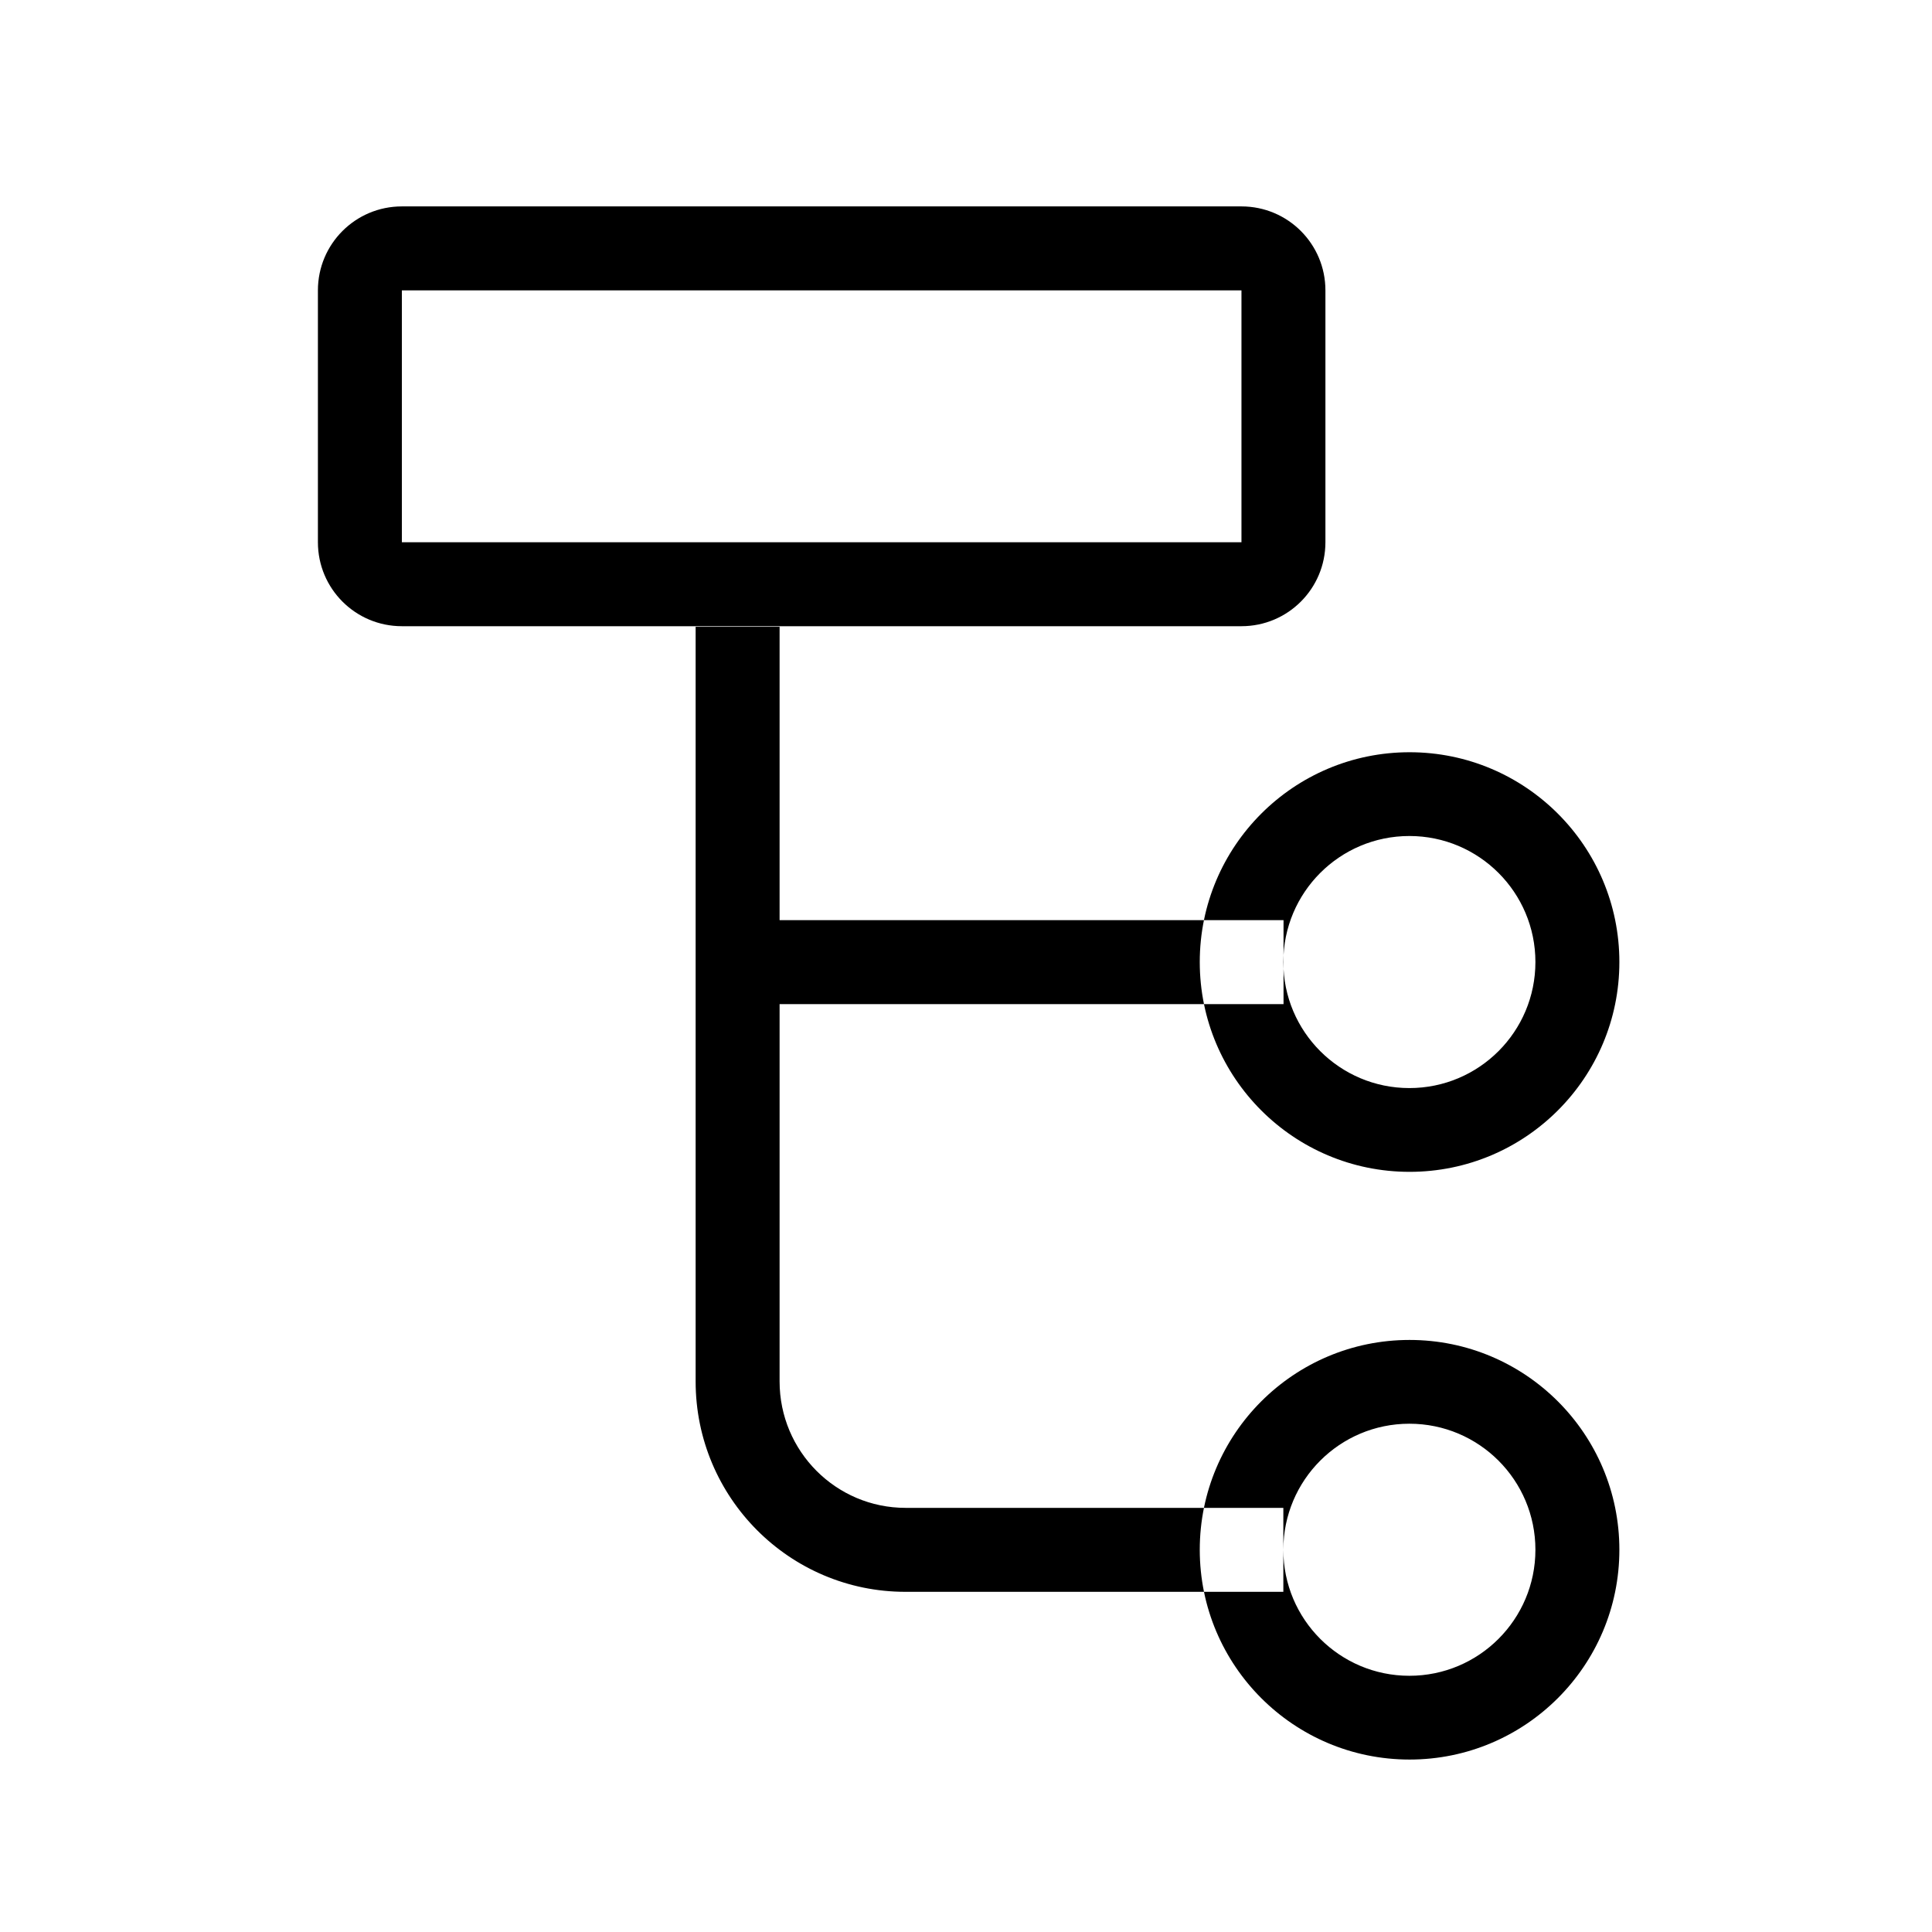
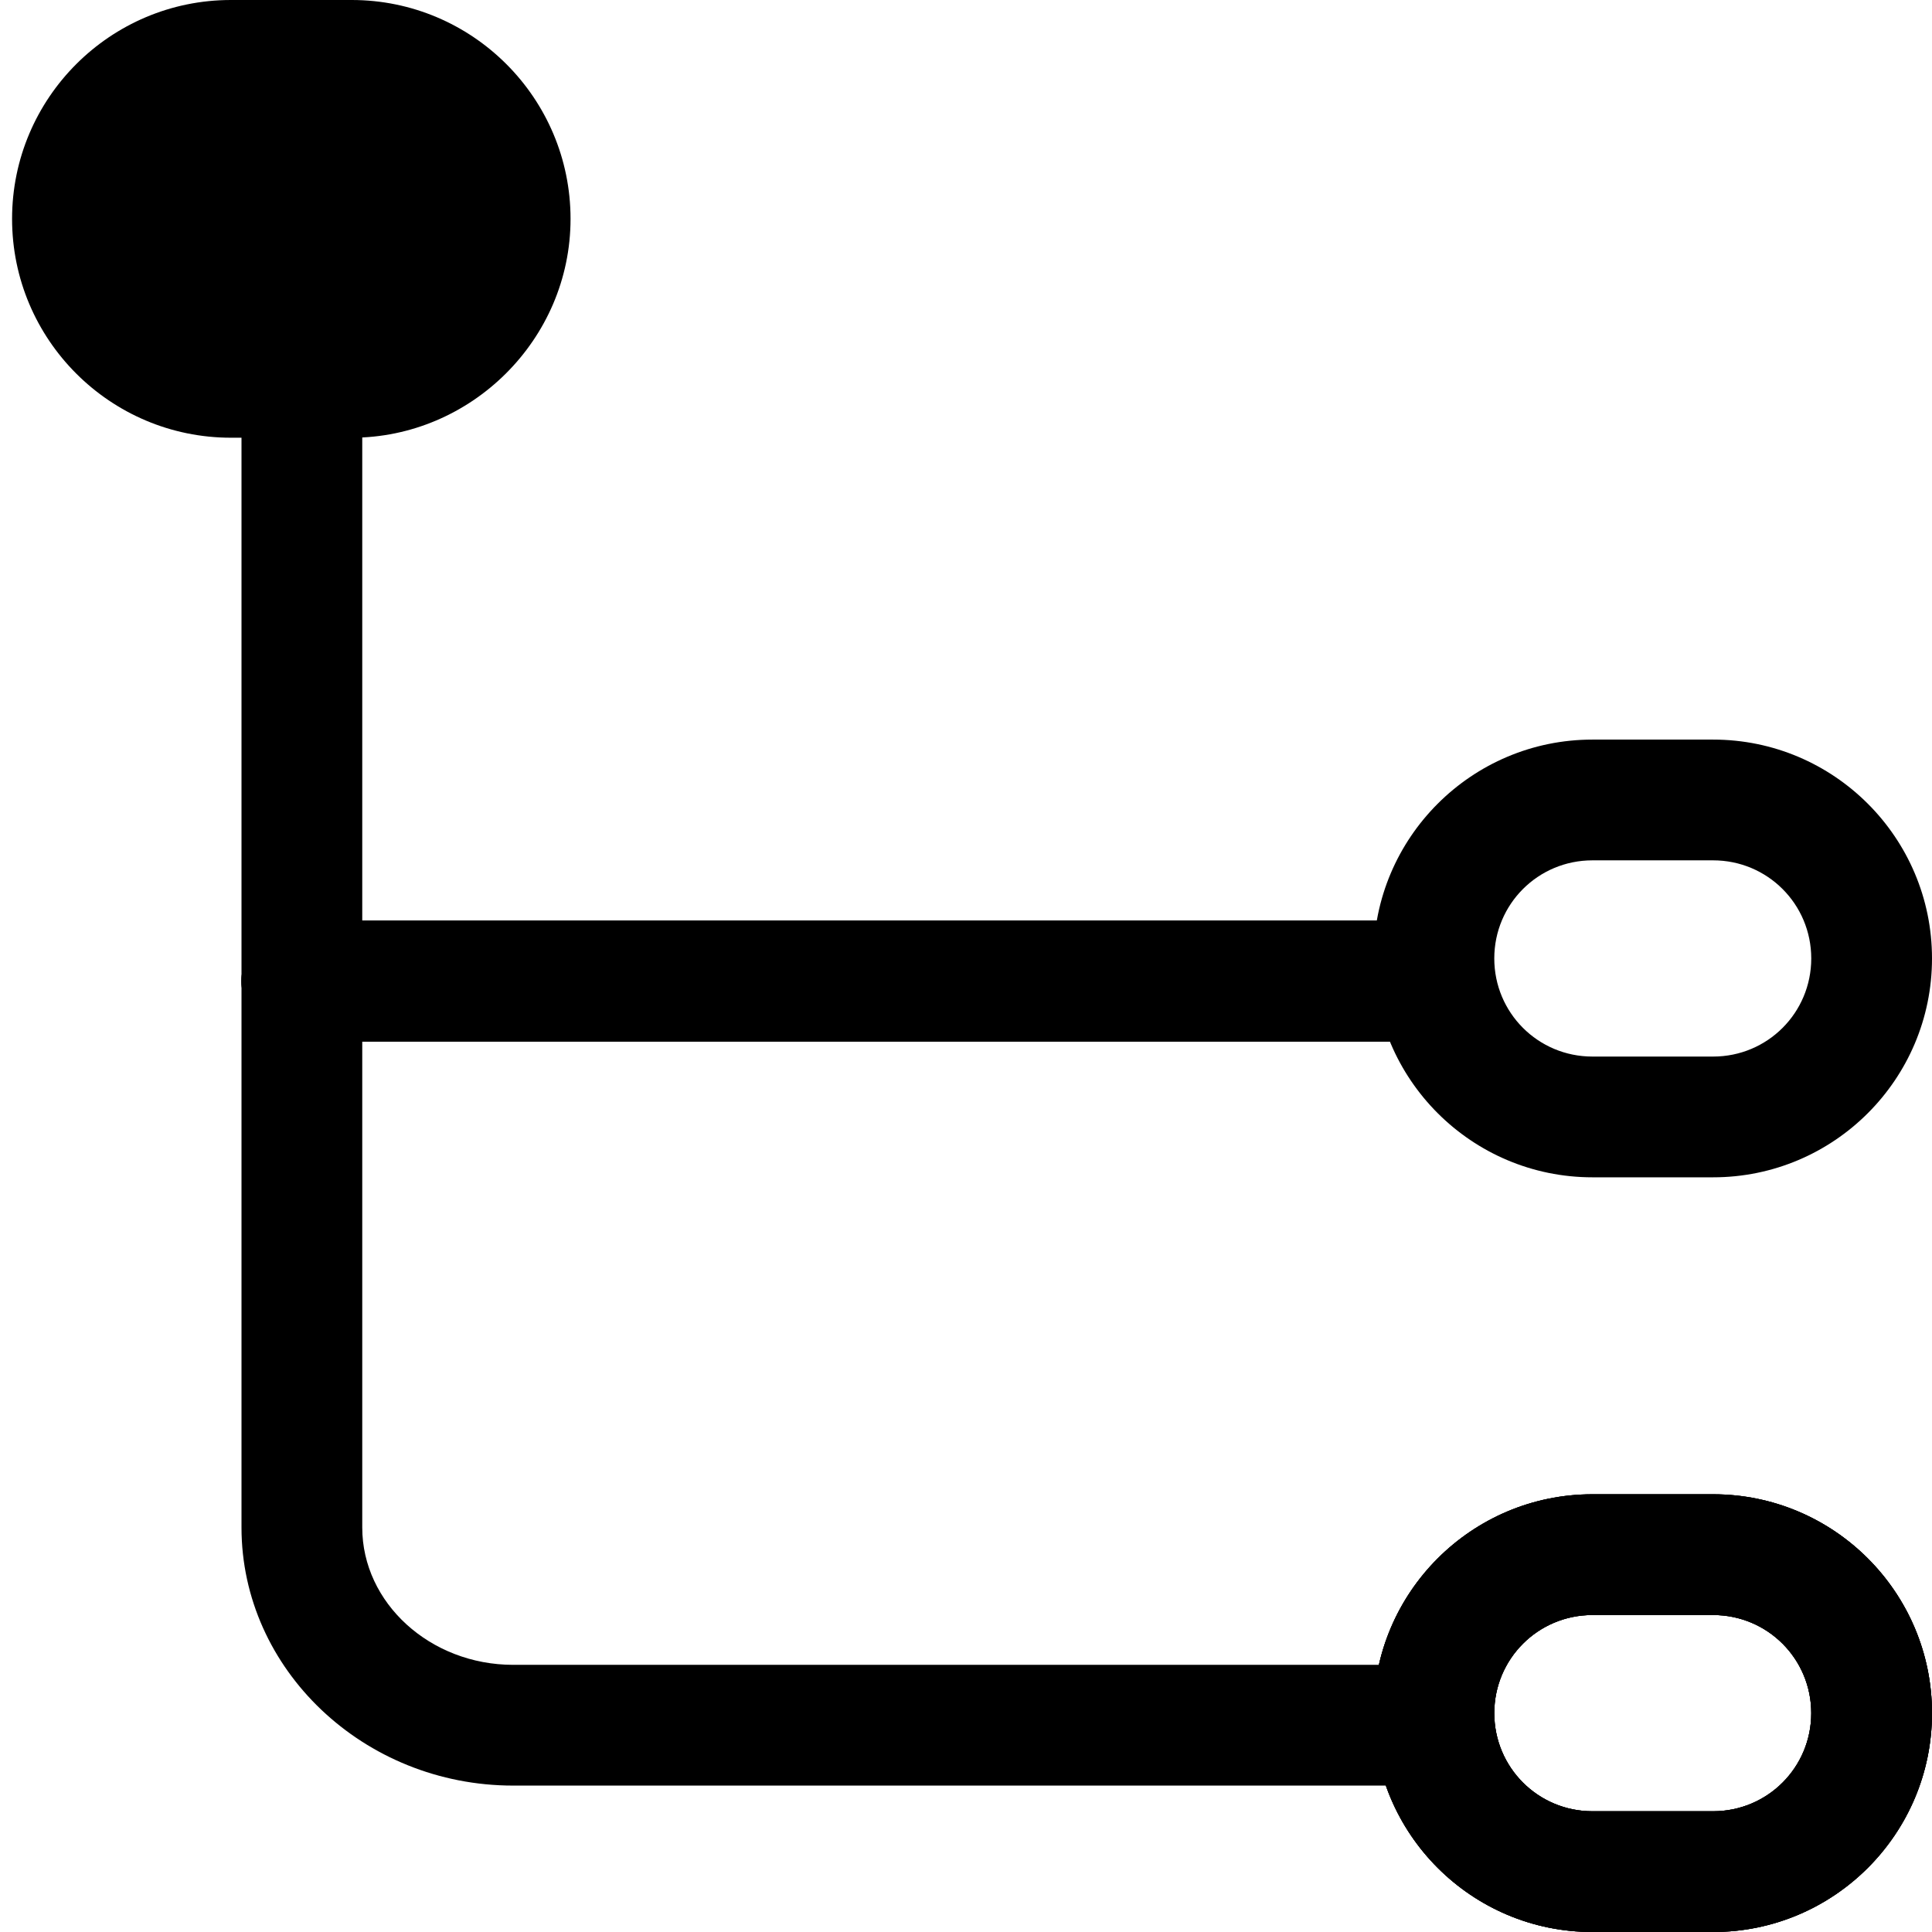
- <svg xmlns="http://www.w3.org/2000/svg" width="1024" height="1024" viewBox="0 0 1024 1024" version="1.1">
-   <path d="M680.3 799.2H480c-36.9 0-66.8-30-66.8-67v-400h-44.5v400c0 61.6 49.8 111.5 111.2 111.5h200.3v-44.5zM213 287.4h445V153.9H213v133.5z m-44.5 0V153.9c0-24.6 19.9-44.5 44.5-44.5h445c24.6 0 44.5 19.9 44.5 44.5v133.5c0 24.6-19.9 44.5-44.5 44.5H213c-24.6 0-44.5-19.9-44.5-44.5z M368.8 532.2h311.5v-44.5H368.8z m489.5 289.2c0 61.4-49.8 111.2-111.2 111.2s-111.2-49.8-111.2-111.2 49.8-111.2 111.2-111.2S858.3 760 858.3 821.4z m-44.5 0c0-36.9-29.9-66.8-66.8-66.8s-66.8 29.9-66.8 66.8 29.9 66.8 66.8 66.8 66.8-29.9 66.8-66.8z M858.3 509.9c0 61.4-49.8 111.2-111.2 111.2s-111.2-49.8-111.2-111.2 49.8-111.2 111.2-111.2 111.2 49.8 111.2 111.2z m-44.5 0c0-36.9-29.9-66.8-66.8-66.8s-66.8 29.9-66.8 66.8 29.9 66.8 66.8 66.8 66.8-29.9 66.8-66.8z" />
+ <svg xmlns="http://www.w3.org/2000/svg" t="1755909034540" class="icon" viewBox="0 0 1024 1024" version="1.1" p-id="10189" width="200" height="200">
+   <path d="M186.4 200h-64C76 200 38.4 162.4 38.4 116S76 32 121.6 32h64C232 32 270.4 69.6 270.4 116S232 200 186.4 200z" p-id="10190" />
+   <path d="M186.4 232h-64C58.4 232 6.4 180 6.4 116S58.4 0 122.4 0h64c64 0 116 52 116 116S249.6 232 186.4 232z m-64-168c-28.8 0-52 23.2-52 52s23.2 52 52 52h64c28.8 0 52-23.2 52-52S214.4 64 186.4 64h-64zM908 1024h-64c-64 0-116-52-116-116S780 792 844 792h64c64 0 116 52 116 116s-52 116-116 116z m-64-168c-28.8 0-52 23.2-52 52s23.2 52 52 52h64c28.8 0 52-23.2 52-52s-23.2-52-52-52h-64z" p-id="10191" />
+   <path d="M760 946.4H272c-79.2 0-144-61.6-144-136.8V200h64v609.6c0 40 36 72.8 80 72.8h488v64z" p-id="10192" />
+   <path d="M736 552H160c-17.6 0-32-14.4-32-32s14.4-32 32-32h576c17.6 0 32 14.4 32 32s-14.4 32-32 32zM908 1024h-64c-64 0-116-52-116-116S780 792 844 792h64c64 0 116 52 116 116s-52 116-116 116z m-64-168c-28.8 0-52 23.2-52 52s23.2 52 52 52h64c28.8 0 52-23.2 52-52s-23.2-52-52-52h-64z" p-id="10193" />
+   <path d="M736 552H160c-17.6 0-32-14.4-32-32s14.4-32 32-32h576c17.6 0 32 14.4 32 32s-14.4 32-32 32zM908 1024h-64c-64 0-116-52-116-116S780 792 844 792h64c64 0 116 52 116 116s-52 116-116 116z m-64-168c-28.8 0-52 23.2-52 52s23.2 52 52 52h64c28.8 0 52-23.2 52-52s-23.2-52-52-52h-64z" p-id="10194" />
+   <path d="M908 624h-64c-64 0-116-52-116-116S780 392 844 392h64c64 0 116 52 116 116S972 624 908 624z m-64-168c-28.8 0-52 23.2-52 52s23.2 52 52 52h64c28.8 0 52-23.2 52-52s-23.2-52-52-52h-64z" p-id="10195" />
+   <path d="M736 552H160c-17.6 0-32-14.4-32-32s14.4-32 32-32h576c17.6 0 32 14.4 32 32s-14.4 32-32 32z" p-id="10196" />
</svg>
